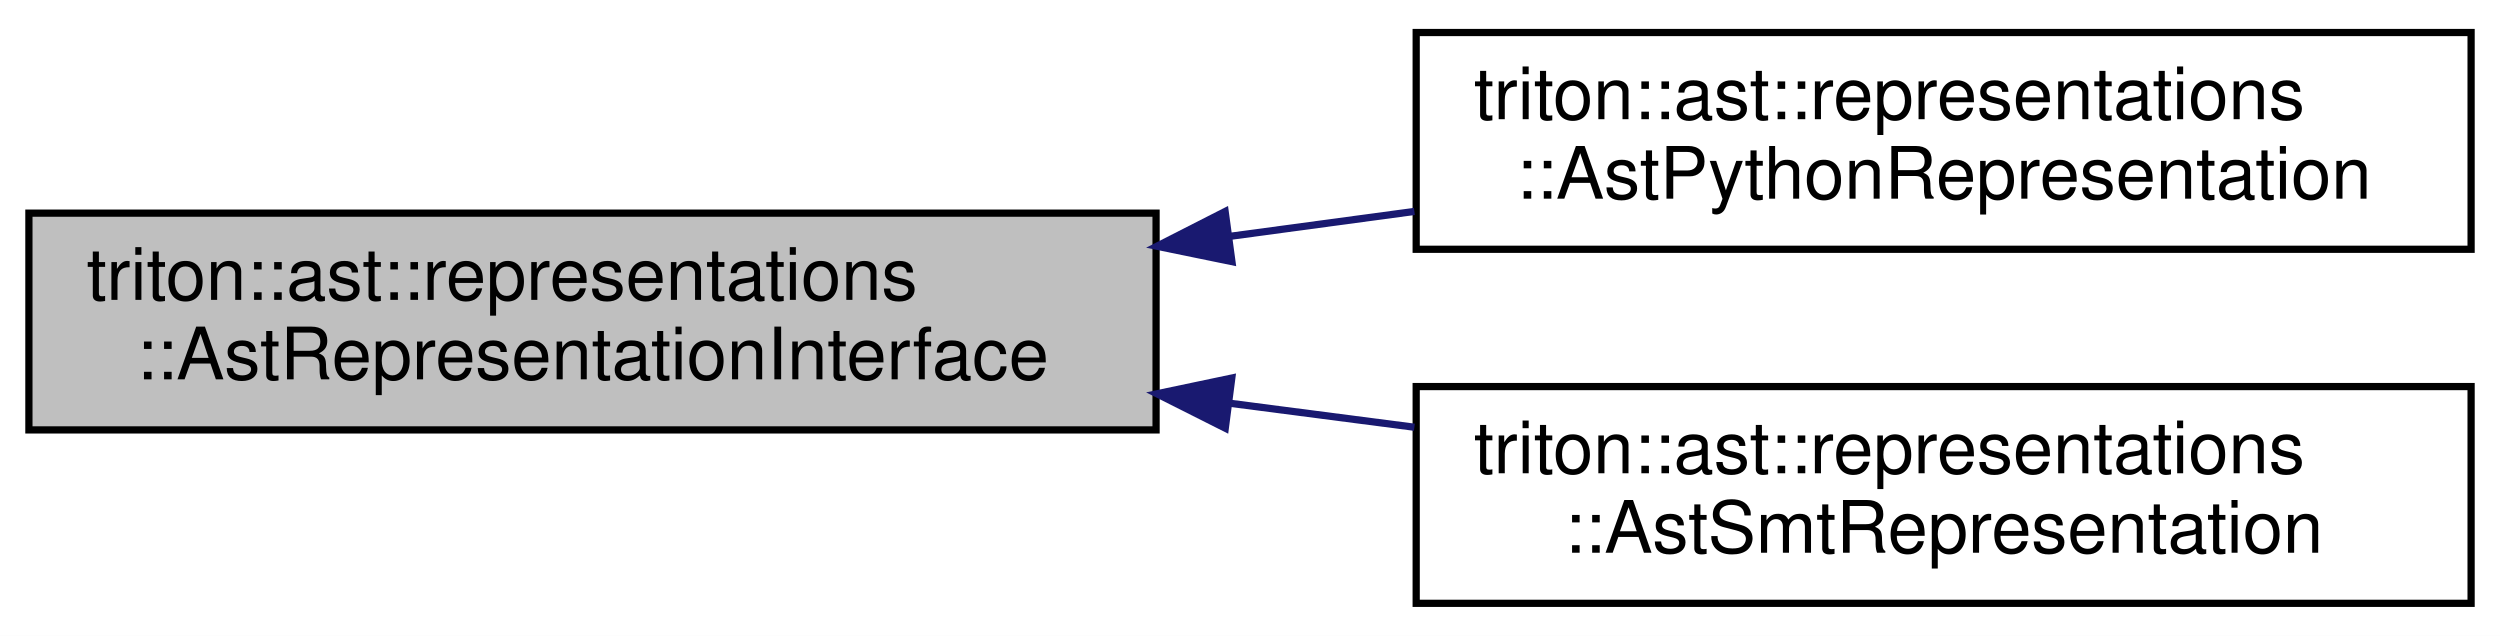
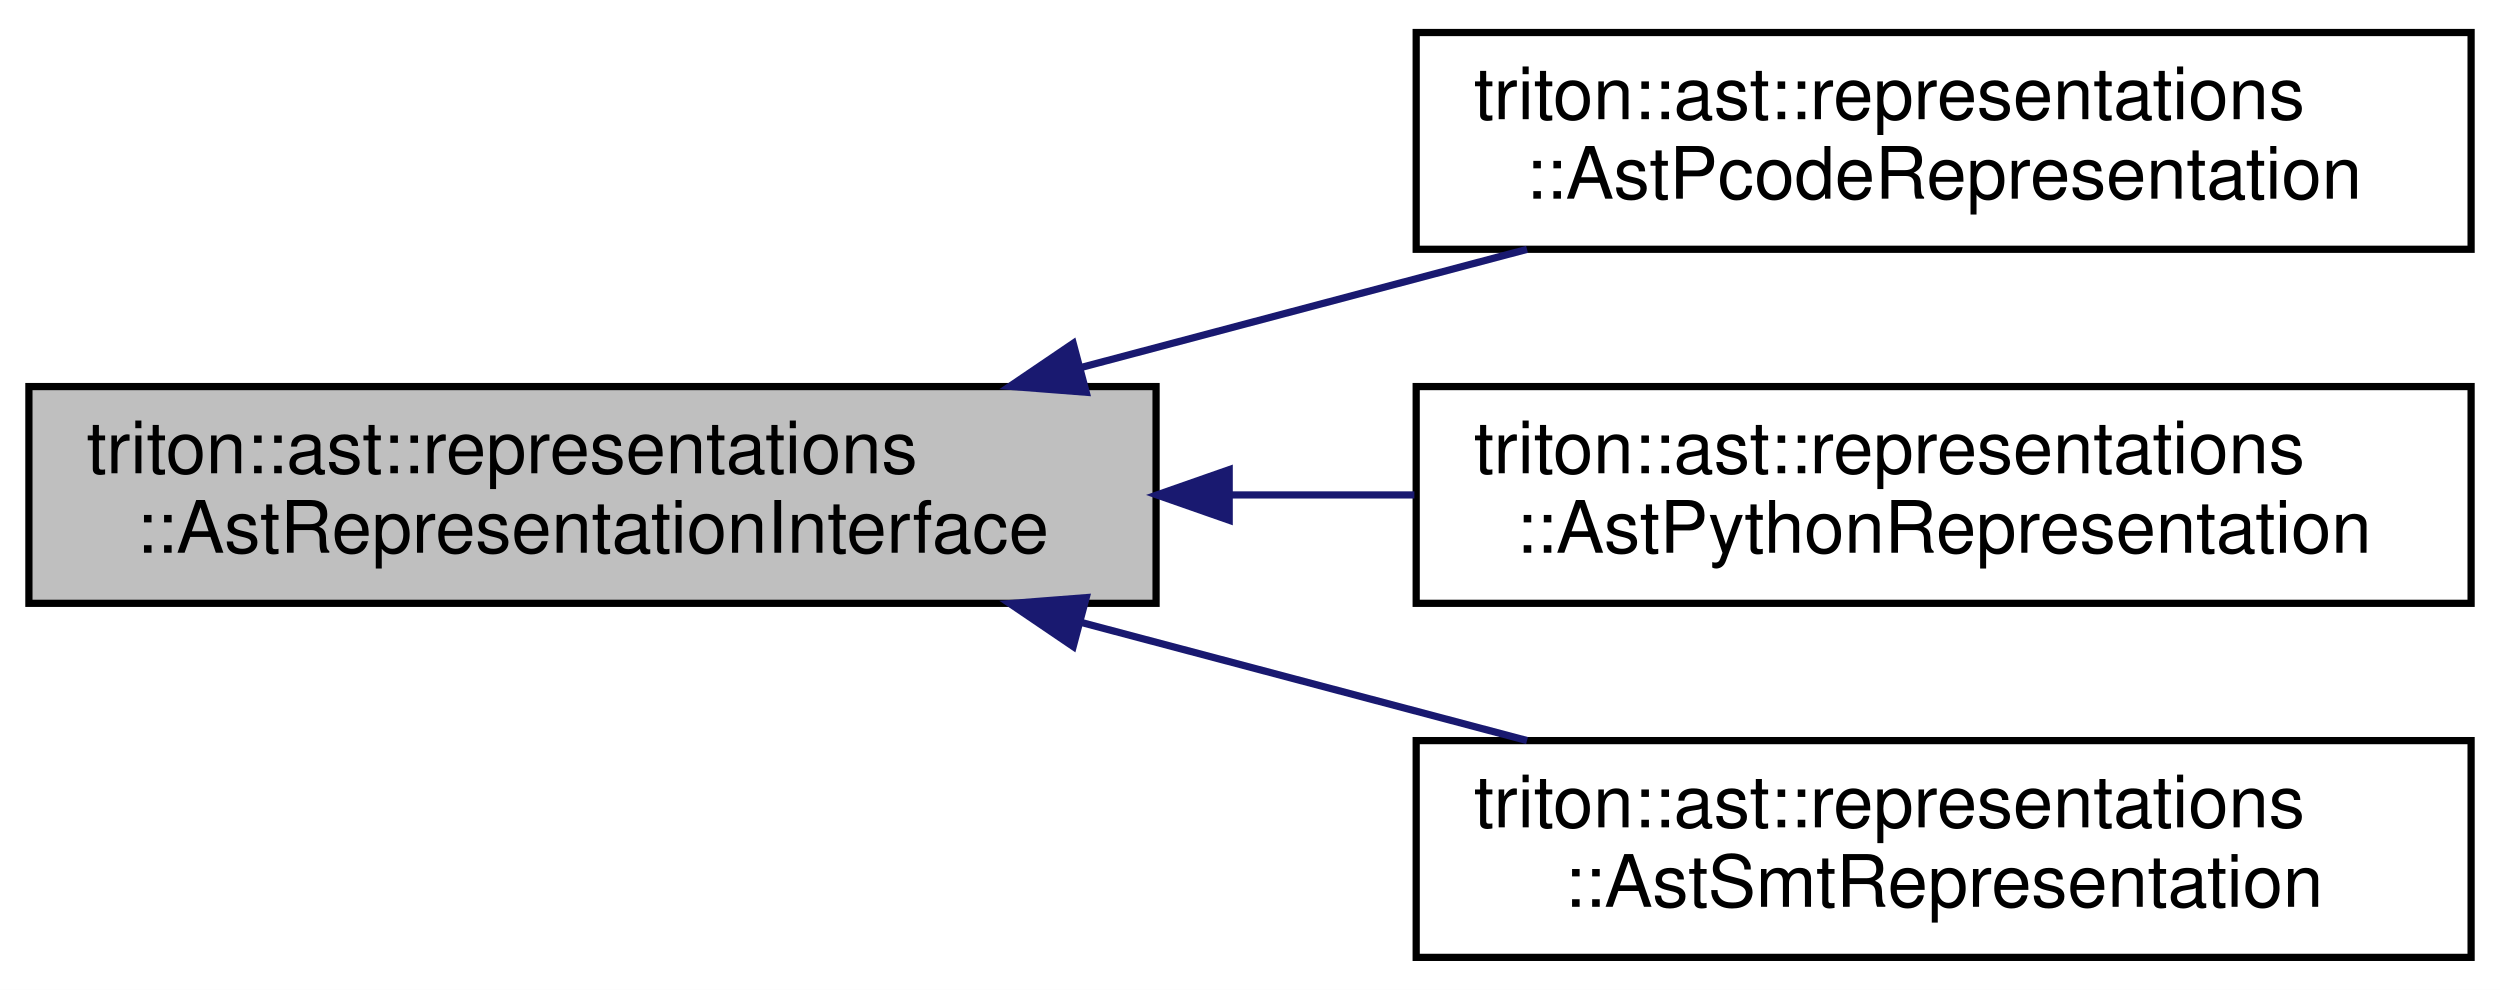
- <svg xmlns="http://www.w3.org/2000/svg" xmlns:xlink="http://www.w3.org/1999/xlink" width="346pt" height="88pt" viewBox="0.00 0.00 346.00 88.00">
-   <g id="graph0" class="graph" transform="scale(1 1) rotate(0) translate(4 84)">
-     <polygon fill="white" stroke="transparent" points="-4,4 -4,-84 342,-84 342,4 -4,4" />
+ <svg xmlns="http://www.w3.org/2000/svg" xmlns:xlink="http://www.w3.org/1999/xlink" width="346pt" height="137pt" viewBox="0.00 0.00 346.00 137.00">
+   <g id="graph0" class="graph" transform="scale(1 1) rotate(0) translate(4 133)">
+     <polygon fill="white" stroke="transparent" points="-4,4 -4,-133 342,-133 342,4 -4,4" />
    <g id="node1" class="node">
      <g id="a_node1">
        <a xlink:title="The AST representation interface.">
-           <polygon fill="#bfbfbf" stroke="black" points="0,-24.5 0,-54.5 156,-54.5 156,-24.5 0,-24.5" />
-           <text text-anchor="start" x="8" y="-42.5" font-family="Helvetica,sans-Serif" font-size="10.00">triton::ast::representations</text>
-           <text text-anchor="middle" x="78" y="-31.5" font-family="Helvetica,sans-Serif" font-size="10.00">::AstRepresentationInterface</text>
+           <polygon fill="#bfbfbf" stroke="black" points="0,-49.5 0,-79.5 156,-79.5 156,-49.5 0,-49.5" />
+           <text text-anchor="start" x="8" y="-67.5" font-family="Helvetica,sans-Serif" font-size="10.00">triton::ast::representations</text>
+           <text text-anchor="middle" x="78" y="-56.5" font-family="Helvetica,sans-Serif" font-size="10.00">::AstRepresentationInterface</text>
        </a>
      </g>
    </g>
    <g id="node2" class="node">
      <g id="a_node2">
+         <a xlink:href="classtriton_1_1ast_1_1representations_1_1AstPcodeRepresentation.html" target="_top" xlink:title="Pseudo Code representation.">
+           <polygon fill="white" stroke="black" points="192,-98.5 192,-128.5 338,-128.5 338,-98.5 192,-98.5" />
+           <text text-anchor="start" x="200" y="-116.5" font-family="Helvetica,sans-Serif" font-size="10.00">triton::ast::representations</text>
+           <text text-anchor="middle" x="265" y="-105.5" font-family="Helvetica,sans-Serif" font-size="10.00">::AstPcodeRepresentation</text>
+         </a>
+       </g>
+     </g>
+     <g id="edge1" class="edge">
+       <path fill="none" stroke="midnightblue" d="M145.54,-82.12C165.78,-87.48 187.82,-93.32 207.34,-98.49" />
+       <polygon fill="midnightblue" stroke="midnightblue" points="146.33,-78.71 135.76,-79.53 144.53,-85.48 146.33,-78.71" />
+     </g>
+     <g id="node3" class="node">
+       <g id="a_node3">
        <a xlink:href="classtriton_1_1ast_1_1representations_1_1AstPythonRepresentation.html" target="_top" xlink:title="Python representation.">
          <polygon fill="white" stroke="black" points="192,-49.5 192,-79.5 338,-79.5 338,-49.5 192,-49.5" />
          <text text-anchor="start" x="200" y="-67.5" font-family="Helvetica,sans-Serif" font-size="10.00">triton::ast::representations</text>
          <text text-anchor="middle" x="265" y="-56.5" font-family="Helvetica,sans-Serif" font-size="10.00">::AstPythonRepresentation</text>
        </a>
      </g>
    </g>
-     <g id="edge1" class="edge">
-       <path fill="none" stroke="midnightblue" d="M166.14,-51.28C174.71,-52.43 183.34,-53.6 191.75,-54.74" />
-       <polygon fill="midnightblue" stroke="midnightblue" points="166.5,-47.79 156.12,-49.92 165.56,-54.73 166.5,-47.79" />
+     <g id="edge2" class="edge">
+       <path fill="none" stroke="midnightblue" d="M166.14,-64.5C174.71,-64.5 183.34,-64.5 191.75,-64.5" />
+       <polygon fill="midnightblue" stroke="midnightblue" points="166.12,-61 156.12,-64.5 166.12,-68 166.12,-61" />
    </g>
-     <g id="node3" class="node">
-       <g id="a_node3">
+     <g id="node4" class="node">
+       <g id="a_node4">
        <a xlink:href="classtriton_1_1ast_1_1representations_1_1AstSmtRepresentation.html" target="_top" xlink:title="SMT representation.">
          <polygon fill="white" stroke="black" points="192,-0.5 192,-30.5 338,-30.5 338,-0.5 192,-0.5" />
          <text text-anchor="start" x="200" y="-18.5" font-family="Helvetica,sans-Serif" font-size="10.00">triton::ast::representations</text>
          <text text-anchor="middle" x="265" y="-7.5" font-family="Helvetica,sans-Serif" font-size="10.00">::AstSmtRepresentation</text>
        </a>
      </g>
    </g>
-     <g id="edge2" class="edge">
-       <path fill="none" stroke="midnightblue" d="M166.14,-28.2C174.71,-27.08 183.34,-25.96 191.75,-24.87" />
-       <polygon fill="midnightblue" stroke="midnightblue" points="165.58,-24.74 156.12,-29.5 166.48,-31.68 165.58,-24.74" />
+     <g id="edge3" class="edge">
+       <path fill="none" stroke="midnightblue" d="M145.54,-46.88C165.78,-41.52 187.82,-35.68 207.34,-30.51" />
+       <polygon fill="midnightblue" stroke="midnightblue" points="144.53,-43.52 135.76,-49.47 146.33,-50.29 144.53,-43.52" />
    </g>
  </g>
</svg>
